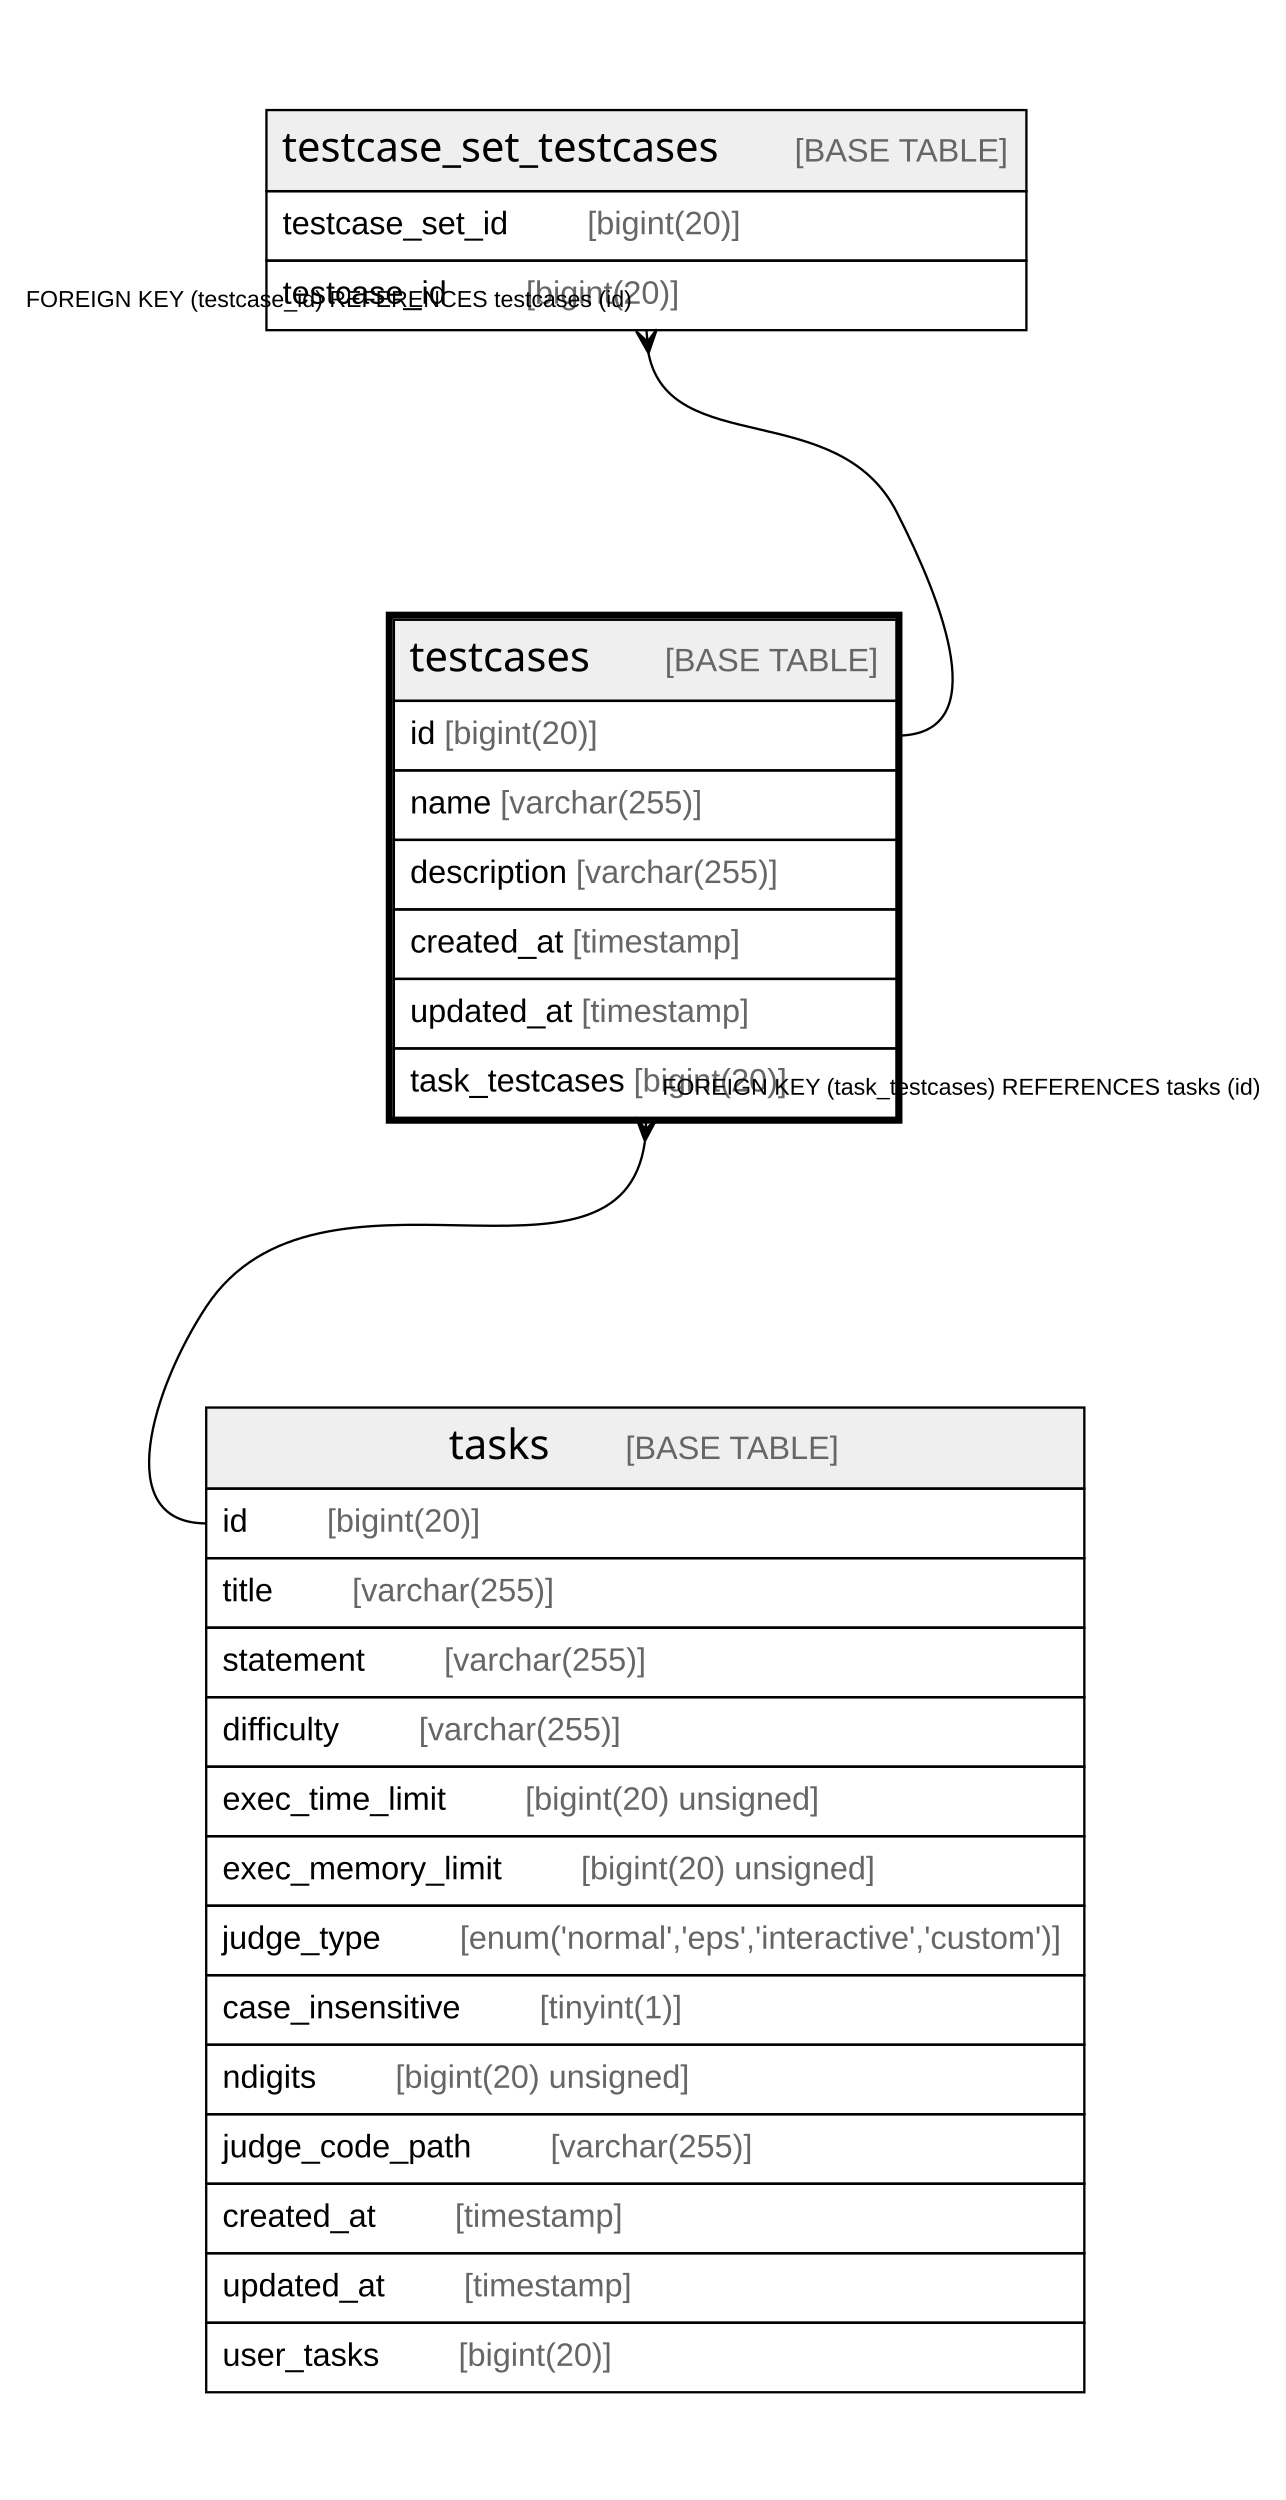
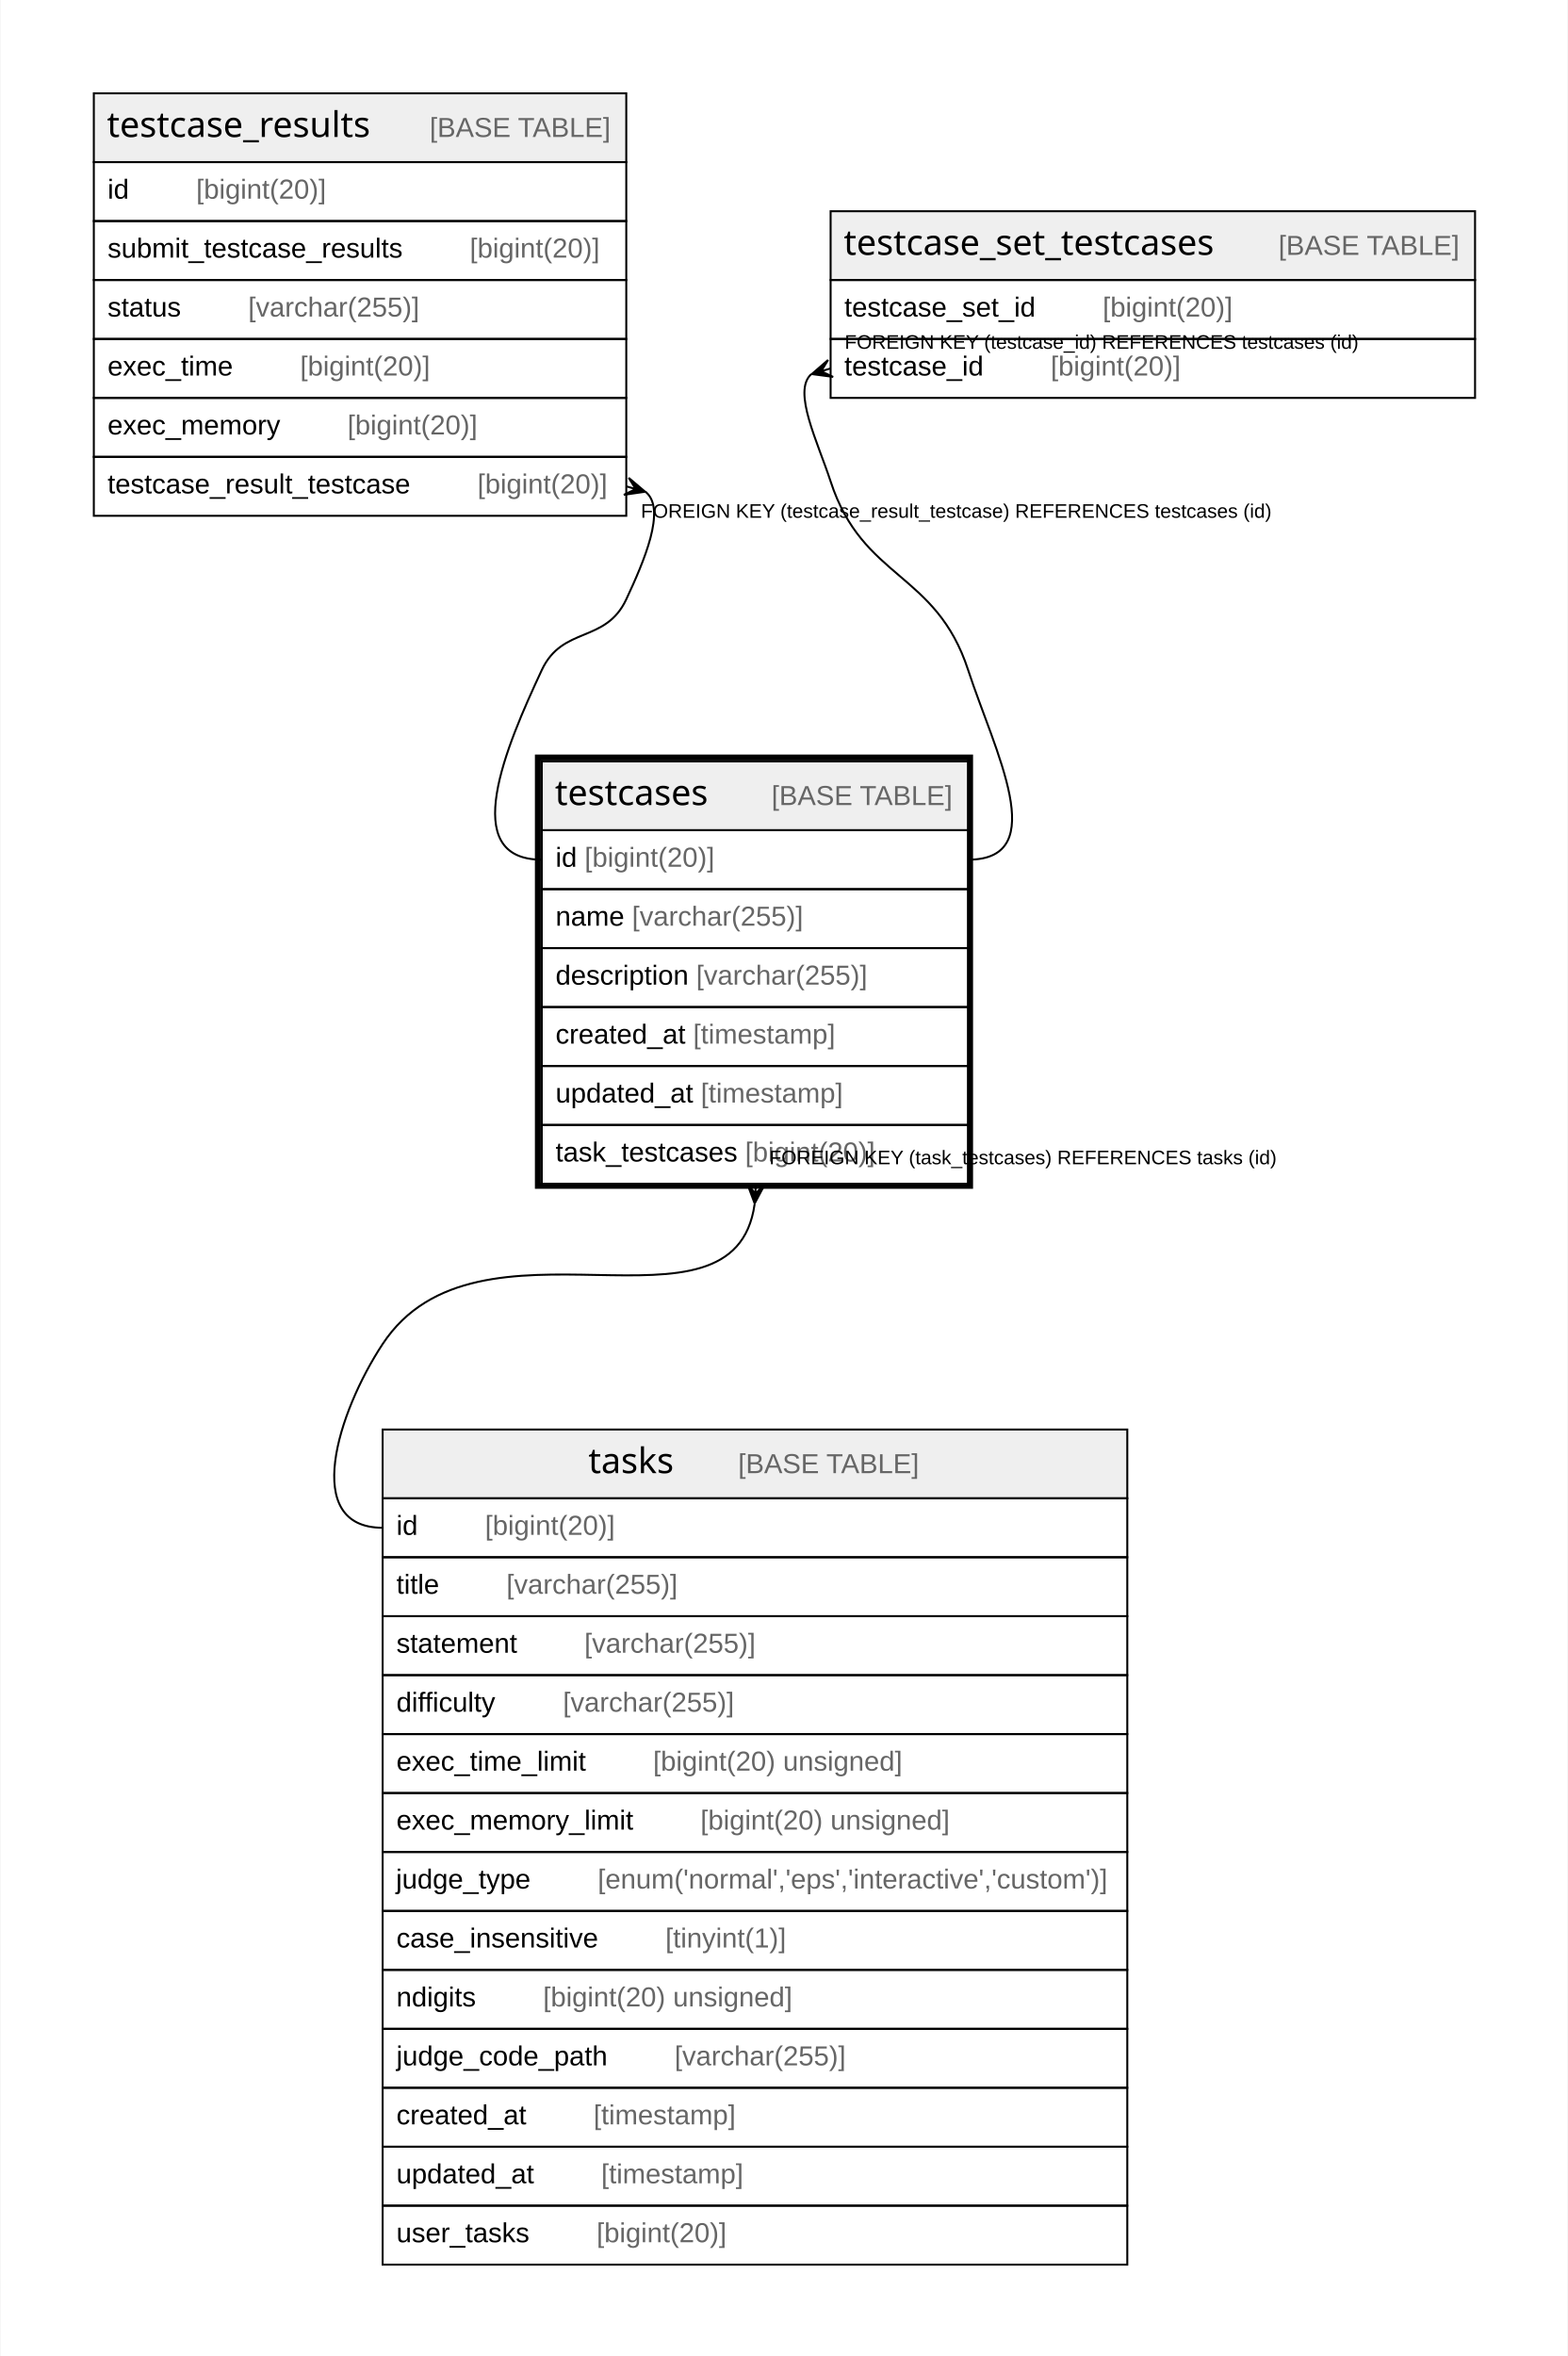
- <svg xmlns="http://www.w3.org/2000/svg" width="555pt" height="1079pt" viewBox="0.00 0.00 555.00 1079.00">
-   <g id="graph0" class="graph" transform="scale(1 1) rotate(0) translate(4 1075)">
-     <polygon fill="#ffffff" stroke="transparent" points="-4,4 -4,-1075 551,-1075 551,4 -4,4" />
+ <svg xmlns="http://www.w3.org/2000/svg" width="798pt" height="1199pt" viewBox="0.00 0.00 797.50 1199.00">
+   <g id="graph0" class="graph" transform="scale(1 1) rotate(0) translate(4 1195)">
+     <polygon fill="#ffffff" stroke="transparent" points="-4,4 -4,-1195 793.5,-1195 793.5,4 -4,4" />
    <g id="node1" class="node">
-       <polygon fill="#efefef" stroke="transparent" points="166,-772.5 166,-807.5 383,-807.5 383,-772.5 166,-772.5" />
-       <polygon fill="none" stroke="#000000" points="166,-772.5 166,-807.5 383,-807.5 383,-772.5 166,-772.5" />
-       <text text-anchor="start" x="172.704" y="-785.3" font-family="Arial Bold" font-size="18.00" fill="#000000">testcases</text>
-       <text text-anchor="start" x="248.727" y="-785.3" font-family="Arial" font-size="14.00" fill="#000000">    </text>
-       <text text-anchor="start" x="282.932" y="-785.3" font-family="Arial" font-size="14.00" fill="#666666">[BASE TABLE]</text>
-       <polygon fill="none" stroke="#000000" points="166,-742.5 166,-772.5 383,-772.5 383,-742.5 166,-742.5" />
-       <text text-anchor="start" x="173" y="-753.9" font-family="Arial" font-size="14.00" fill="#000000">id </text>
-       <text text-anchor="start" x="187.78" y="-753.9" font-family="Arial" font-size="14.00" fill="#666666">[bigint(20)]</text>
-       <polygon fill="none" stroke="#000000" points="166,-712.5 166,-742.5 383,-742.5 383,-712.5 166,-712.5" />
-       <text text-anchor="start" x="173" y="-723.9" font-family="Arial" font-size="14.00" fill="#000000">name </text>
-       <text text-anchor="start" x="211.899" y="-723.9" font-family="Arial" font-size="14.00" fill="#666666">[varchar(255)]</text>
-       <polygon fill="none" stroke="#000000" points="166,-682.5 166,-712.5 383,-712.5 383,-682.5 166,-682.5" />
-       <text text-anchor="start" x="173" y="-693.9" font-family="Arial" font-size="14.00" fill="#000000">description </text>
-       <text text-anchor="start" x="244.568" y="-693.9" font-family="Arial" font-size="14.00" fill="#666666">[varchar(255)]</text>
-       <polygon fill="none" stroke="#000000" points="166,-652.5 166,-682.5 383,-682.5 383,-652.5 166,-652.5" />
-       <text text-anchor="start" x="173" y="-663.9" font-family="Arial" font-size="14.00" fill="#000000">created_at </text>
-       <text text-anchor="start" x="243.028" y="-663.9" font-family="Arial" font-size="14.00" fill="#666666">[timestamp]</text>
-       <polygon fill="none" stroke="#000000" points="166,-622.5 166,-652.5 383,-652.5 383,-622.5 166,-622.5" />
-       <text text-anchor="start" x="173" y="-633.9" font-family="Arial" font-size="14.00" fill="#000000">updated_at </text>
-       <text text-anchor="start" x="246.933" y="-633.9" font-family="Arial" font-size="14.00" fill="#666666">[timestamp]</text>
-       <polygon fill="none" stroke="#000000" points="166,-592.5 166,-622.5 383,-622.5 383,-592.5 166,-592.5" />
-       <text text-anchor="start" x="173" y="-603.9" font-family="Arial" font-size="14.00" fill="#000000">task_testcases </text>
-       <text text-anchor="start" x="269.475" y="-603.9" font-family="Arial" font-size="14.00" fill="#666666">[bigint(20)]</text>
-       <polygon fill="none" stroke="#000000" stroke-width="3" points="164,-591.5 164,-809.5 384,-809.5 384,-591.5 164,-591.5" />
+       <polygon fill="#efefef" stroke="transparent" points="271.5,-772.5 271.5,-807.5 488.5,-807.5 488.5,-772.5 271.5,-772.5" />
+       <polygon fill="none" stroke="#000000" points="271.5,-772.5 271.5,-807.5 488.5,-807.5 488.5,-772.5 271.5,-772.5" />
+       <text text-anchor="start" x="278.204" y="-785.3" font-family="Arial Bold" font-size="18.00" fill="#000000">testcases</text>
+       <text text-anchor="start" x="354.228" y="-785.3" font-family="Arial" font-size="14.00" fill="#000000">    </text>
+       <text text-anchor="start" x="388.432" y="-785.3" font-family="Arial" font-size="14.00" fill="#666666">[BASE TABLE]</text>
+       <polygon fill="none" stroke="#000000" points="271.5,-742.5 271.5,-772.5 488.5,-772.5 488.5,-742.5 271.5,-742.5" />
+       <text text-anchor="start" x="278.5" y="-753.9" font-family="Arial" font-size="14.00" fill="#000000">id </text>
+       <text text-anchor="start" x="293.28" y="-753.9" font-family="Arial" font-size="14.00" fill="#666666">[bigint(20)]</text>
+       <polygon fill="none" stroke="#000000" points="271.5,-712.5 271.5,-742.5 488.5,-742.5 488.5,-712.5 271.5,-712.5" />
+       <text text-anchor="start" x="278.5" y="-723.9" font-family="Arial" font-size="14.00" fill="#000000">name </text>
+       <text text-anchor="start" x="317.399" y="-723.9" font-family="Arial" font-size="14.00" fill="#666666">[varchar(255)]</text>
+       <polygon fill="none" stroke="#000000" points="271.5,-682.5 271.5,-712.5 488.5,-712.5 488.5,-682.5 271.5,-682.5" />
+       <text text-anchor="start" x="278.5" y="-693.9" font-family="Arial" font-size="14.00" fill="#000000">description </text>
+       <text text-anchor="start" x="350.068" y="-693.9" font-family="Arial" font-size="14.00" fill="#666666">[varchar(255)]</text>
+       <polygon fill="none" stroke="#000000" points="271.5,-652.5 271.5,-682.5 488.5,-682.5 488.5,-652.5 271.5,-652.5" />
+       <text text-anchor="start" x="278.5" y="-663.9" font-family="Arial" font-size="14.00" fill="#000000">created_at </text>
+       <text text-anchor="start" x="348.528" y="-663.9" font-family="Arial" font-size="14.00" fill="#666666">[timestamp]</text>
+       <polygon fill="none" stroke="#000000" points="271.5,-622.5 271.5,-652.5 488.5,-652.5 488.5,-622.5 271.5,-622.5" />
+       <text text-anchor="start" x="278.5" y="-633.9" font-family="Arial" font-size="14.00" fill="#000000">updated_at </text>
+       <text text-anchor="start" x="352.433" y="-633.9" font-family="Arial" font-size="14.00" fill="#666666">[timestamp]</text>
+       <polygon fill="none" stroke="#000000" points="271.5,-592.5 271.5,-622.5 488.5,-622.5 488.5,-592.5 271.5,-592.5" />
+       <text text-anchor="start" x="278.5" y="-603.9" font-family="Arial" font-size="14.00" fill="#000000">task_testcases </text>
+       <text text-anchor="start" x="374.975" y="-603.9" font-family="Arial" font-size="14.00" fill="#666666">[bigint(20)]</text>
+       <polygon fill="none" stroke="#000000" stroke-width="3" points="269.5,-591.5 269.5,-809.5 489.5,-809.5 489.5,-591.5 269.5,-591.5" />
+     </g>
+     <g id="node4" class="node">
+       <polygon fill="#efefef" stroke="transparent" points="190.5,-432.5 190.5,-467.5 569.5,-467.5 569.5,-432.5 190.5,-432.5" />
+       <polygon fill="none" stroke="#000000" points="190.5,-432.5 190.5,-467.5 569.5,-467.5 569.5,-432.5 190.5,-432.5" />
+       <text text-anchor="start" x="295.212" y="-445.3" font-family="Arial Bold" font-size="18.00" fill="#000000">tasks</text>
+       <text text-anchor="start" x="337.22" y="-445.3" font-family="Arial" font-size="14.00" fill="#000000">    </text>
+       <text text-anchor="start" x="371.425" y="-445.3" font-family="Arial" font-size="14.00" fill="#666666">[BASE TABLE]</text>
+       <polygon fill="none" stroke="#000000" points="190.5,-402.5 190.5,-432.5 569.5,-432.5 569.5,-402.5 190.5,-402.5" />
+       <text text-anchor="start" x="197.5" y="-413.9" font-family="Arial" font-size="14.00" fill="#000000">id    </text>
+       <text text-anchor="start" x="242.594" y="-413.9" font-family="Arial" font-size="14.00" fill="#666666">[bigint(20)]</text>
+       <polygon fill="none" stroke="#000000" points="190.5,-372.5 190.5,-402.5 569.5,-402.5 569.5,-372.5 190.5,-372.5" />
+       <text text-anchor="start" x="197.5" y="-383.9" font-family="Arial" font-size="14.00" fill="#000000">title    </text>
+       <text text-anchor="start" x="253.482" y="-383.9" font-family="Arial" font-size="14.00" fill="#666666">[varchar(255)]</text>
+       <polygon fill="none" stroke="#000000" points="190.5,-342.5 190.5,-372.5 569.5,-372.5 569.5,-342.5 190.5,-342.5" />
+       <text text-anchor="start" x="197.5" y="-353.9" font-family="Arial" font-size="14.00" fill="#000000">statement    </text>
+       <text text-anchor="start" x="293.168" y="-353.9" font-family="Arial" font-size="14.00" fill="#666666">[varchar(255)]</text>
+       <polygon fill="none" stroke="#000000" points="190.5,-312.5 190.5,-342.5 569.5,-342.5 569.5,-312.5 190.5,-312.5" />
+       <text text-anchor="start" x="197.5" y="-323.9" font-family="Arial" font-size="14.00" fill="#000000">difficulty    </text>
+       <text text-anchor="start" x="282.262" y="-323.9" font-family="Arial" font-size="14.00" fill="#666666">[varchar(255)]</text>
+       <polygon fill="none" stroke="#000000" points="190.5,-282.5 190.5,-312.5 569.5,-312.5 569.5,-282.5 190.5,-282.5" />
+       <text text-anchor="start" x="197.5" y="-293.9" font-family="Arial" font-size="14.00" fill="#000000">exec_time_limit    </text>
+       <text text-anchor="start" x="328.147" y="-293.9" font-family="Arial" font-size="14.00" fill="#666666">[bigint(20) unsigned]</text>
+       <polygon fill="none" stroke="#000000" points="190.5,-252.5 190.5,-282.5 569.5,-282.5 569.5,-252.5 190.5,-252.5" />
+       <text text-anchor="start" x="197.5" y="-263.9" font-family="Arial" font-size="14.00" fill="#000000">exec_memory_limit    </text>
+       <text text-anchor="start" x="352.253" y="-263.9" font-family="Arial" font-size="14.00" fill="#666666">[bigint(20) unsigned]</text>
+       <polygon fill="none" stroke="#000000" points="190.5,-222.5 190.5,-252.5 569.5,-252.5 569.5,-222.5 190.5,-222.5" />
+       <text text-anchor="start" x="197.277" y="-233.9" font-family="Arial" font-size="14.00" fill="#000000">judge_type    </text>
+       <text text-anchor="start" x="299.957" y="-233.9" font-family="Arial" font-size="14.00" fill="#666666">[enum('normal','eps','interactive','custom')]</text>
+       <polygon fill="none" stroke="#000000" points="190.5,-192.5 190.5,-222.5 569.5,-222.5 569.5,-192.5 190.5,-192.5" />
+       <text text-anchor="start" x="197.5" y="-203.9" font-family="Arial" font-size="14.00" fill="#000000">case_insensitive    </text>
+       <text text-anchor="start" x="334.393" y="-203.9" font-family="Arial" font-size="14.00" fill="#666666">[tinyint(1)]</text>
+       <polygon fill="none" stroke="#000000" points="190.5,-162.5 190.5,-192.5 569.5,-192.5 569.5,-162.5 190.5,-162.5" />
+       <text text-anchor="start" x="197.5" y="-173.9" font-family="Arial" font-size="14.00" fill="#000000">ndigits    </text>
+       <text text-anchor="start" x="272.156" y="-173.9" font-family="Arial" font-size="14.00" fill="#666666">[bigint(20) unsigned]</text>
+       <polygon fill="none" stroke="#000000" points="190.5,-132.5 190.5,-162.5 569.5,-162.5 569.5,-132.5 190.5,-132.5" />
+       <text text-anchor="start" x="197.5" y="-143.9" font-family="Arial" font-size="14.00" fill="#000000">judge_code_path    </text>
+       <text text-anchor="start" x="339.093" y="-143.9" font-family="Arial" font-size="14.00" fill="#666666">[varchar(255)]</text>
+       <polygon fill="none" stroke="#000000" points="190.5,-102.5 190.5,-132.5 569.5,-132.5 569.5,-102.5 190.5,-102.5" />
+       <text text-anchor="start" x="197.5" y="-113.9" font-family="Arial" font-size="14.00" fill="#000000">created_at    </text>
+       <text text-anchor="start" x="297.842" y="-113.9" font-family="Arial" font-size="14.00" fill="#666666">[timestamp]</text>
+       <polygon fill="none" stroke="#000000" points="190.5,-72.5 190.5,-102.5 569.5,-102.5 569.5,-72.5 190.5,-72.5" />
+       <text text-anchor="start" x="197.5" y="-83.9" font-family="Arial" font-size="14.00" fill="#000000">updated_at    </text>
+       <text text-anchor="start" x="301.747" y="-83.9" font-family="Arial" font-size="14.00" fill="#666666">[timestamp]</text>
+       <polygon fill="none" stroke="#000000" points="190.5,-42.5 190.5,-72.5 569.5,-72.5 569.5,-42.5 190.5,-42.5" />
+       <text text-anchor="start" x="197.5" y="-53.9" font-family="Arial" font-size="14.00" fill="#000000">user_tasks    </text>
+       <text text-anchor="start" x="299.386" y="-53.9" font-family="Arial" font-size="14.00" fill="#666666">[bigint(20)]</text>
+     </g>
+     <g id="edge3" class="edge">
+       <path fill="none" stroke="#000000" d="M379.812,-582.073C369.212,-507.484 238.996,-584.571 190.5,-511 167.63,-476.304 148.944,-417.5 190.5,-417.5" />
+       <polygon fill="#000000" stroke="#000000" points="379.842,-582.522 376.01,-592.796 380.171,-587.511 380.5,-592.5 380.5,-592.5 380.5,-592.5 380.171,-587.511 384.99,-592.204 379.842,-582.522 379.842,-582.522" />
+       <text text-anchor="start" x="387.325" y="-602.5" font-family="Arial" font-size="10.00" fill="#000000">FOREIGN KEY (task_testcases) REFERENCES tasks (id)</text>
+     </g>
+     <g id="node2" class="node">
+       <polygon fill="#efefef" stroke="transparent" points="43.5,-1112.5 43.5,-1147.5 314.5,-1147.5 314.5,-1112.5 43.5,-1112.5" />
+       <polygon fill="none" stroke="#000000" points="43.5,-1112.5 43.5,-1147.5 314.5,-1147.5 314.5,-1112.5 43.5,-1112.5" />
+       <text text-anchor="start" x="50.201" y="-1125.3" font-family="Arial Bold" font-size="18.00" fill="#000000">testcase_results</text>
+       <text text-anchor="start" x="180.231" y="-1125.3" font-family="Arial" font-size="14.00" fill="#000000">    </text>
+       <text text-anchor="start" x="214.436" y="-1125.3" font-family="Arial" font-size="14.00" fill="#666666">[BASE TABLE]</text>
+       <polygon fill="none" stroke="#000000" points="43.5,-1082.5 43.5,-1112.5 314.5,-1112.5 314.5,-1082.5 43.5,-1082.5" />
+       <text text-anchor="start" x="50.5" y="-1093.9" font-family="Arial" font-size="14.00" fill="#000000">id    </text>
+       <text text-anchor="start" x="95.594" y="-1093.9" font-family="Arial" font-size="14.00" fill="#666666">[bigint(20)]</text>
+       <polygon fill="none" stroke="#000000" points="43.5,-1052.5 43.5,-1082.5 314.5,-1082.5 314.5,-1052.5 43.5,-1052.5" />
+       <text text-anchor="start" x="50.5" y="-1063.9" font-family="Arial" font-size="14.00" fill="#000000">submit_testcase_results    </text>
+       <text text-anchor="start" x="234.845" y="-1063.9" font-family="Arial" font-size="14.00" fill="#666666">[bigint(20)]</text>
+       <polygon fill="none" stroke="#000000" points="43.5,-1022.5 43.5,-1052.5 314.5,-1052.5 314.5,-1022.5 43.5,-1022.5" />
+       <text text-anchor="start" x="50.5" y="-1033.9" font-family="Arial" font-size="14.00" fill="#000000">status    </text>
+       <text text-anchor="start" x="122.051" y="-1033.9" font-family="Arial" font-size="14.00" fill="#666666">[varchar(255)]</text>
+       <polygon fill="none" stroke="#000000" points="43.5,-992.5 43.5,-1022.5 314.5,-1022.5 314.5,-992.5 43.5,-992.5" />
+       <text text-anchor="start" x="50.5" y="-1003.9" font-family="Arial" font-size="14.00" fill="#000000">exec_time    </text>
+       <text text-anchor="start" x="148.493" y="-1003.9" font-family="Arial" font-size="14.00" fill="#666666">[bigint(20)]</text>
+       <polygon fill="none" stroke="#000000" points="43.5,-962.5 43.5,-992.5 314.5,-992.5 314.5,-962.5 43.5,-962.5" />
+       <text text-anchor="start" x="50.5" y="-973.9" font-family="Arial" font-size="14.00" fill="#000000">exec_memory    </text>
+       <text text-anchor="start" x="172.6" y="-973.9" font-family="Arial" font-size="14.00" fill="#666666">[bigint(20)]</text>
+       <polygon fill="none" stroke="#000000" points="43.5,-932.5 43.5,-962.5 314.5,-962.5 314.5,-932.5 43.5,-932.5" />
+       <text text-anchor="start" x="50.5" y="-943.9" font-family="Arial" font-size="14.00" fill="#000000">testcase_result_testcase    </text>
+       <text text-anchor="start" x="238.751" y="-943.9" font-family="Arial" font-size="14.00" fill="#666666">[bigint(20)]</text>
+     </g>
+     <g id="edge1" class="edge">
+       <path fill="none" stroke="#000000" d="M324.33,-944.688C335.104,-936.024 323.455,-909.175 314.5,-890 303.954,-867.417 282.046,-876.583 271.5,-854 253.353,-815.139 228.611,-757.5 271.5,-757.5" />
+       <polygon fill="#000000" stroke="#000000" points="324.114,-944.749 313.262,-943.174 319.307,-946.125 314.5,-947.5 314.5,-947.5 314.5,-947.5 319.307,-946.125 315.738,-951.826 324.114,-944.749 324.114,-944.749" />
+       <text text-anchor="start" x="321.926" y="-931.5" font-family="Arial" font-size="10.00" fill="#000000">FOREIGN KEY (testcase_result_testcase) REFERENCES testcases (id)</text>
    </g>
    <g id="node3" class="node">
-       <polygon fill="#efefef" stroke="transparent" points="85,-432.5 85,-467.5 464,-467.5 464,-432.5 85,-432.5" />
-       <polygon fill="none" stroke="#000000" points="85,-432.5 85,-467.5 464,-467.5 464,-432.5 85,-432.5" />
-       <text text-anchor="start" x="189.712" y="-445.3" font-family="Arial Bold" font-size="18.00" fill="#000000">tasks</text>
-       <text text-anchor="start" x="231.72" y="-445.3" font-family="Arial" font-size="14.00" fill="#000000">    </text>
-       <text text-anchor="start" x="265.925" y="-445.3" font-family="Arial" font-size="14.00" fill="#666666">[BASE TABLE]</text>
-       <polygon fill="none" stroke="#000000" points="85,-402.5 85,-432.5 464,-432.5 464,-402.5 85,-402.5" />
-       <text text-anchor="start" x="92" y="-413.9" font-family="Arial" font-size="14.00" fill="#000000">id    </text>
-       <text text-anchor="start" x="137.094" y="-413.9" font-family="Arial" font-size="14.00" fill="#666666">[bigint(20)]</text>
-       <polygon fill="none" stroke="#000000" points="85,-372.5 85,-402.5 464,-402.5 464,-372.5 85,-372.5" />
-       <text text-anchor="start" x="92" y="-383.9" font-family="Arial" font-size="14.00" fill="#000000">title    </text>
-       <text text-anchor="start" x="147.982" y="-383.9" font-family="Arial" font-size="14.00" fill="#666666">[varchar(255)]</text>
-       <polygon fill="none" stroke="#000000" points="85,-342.5 85,-372.5 464,-372.5 464,-342.5 85,-342.5" />
-       <text text-anchor="start" x="92" y="-353.9" font-family="Arial" font-size="14.00" fill="#000000">statement    </text>
-       <text text-anchor="start" x="187.668" y="-353.9" font-family="Arial" font-size="14.00" fill="#666666">[varchar(255)]</text>
-       <polygon fill="none" stroke="#000000" points="85,-312.5 85,-342.5 464,-342.5 464,-312.5 85,-312.5" />
-       <text text-anchor="start" x="92" y="-323.9" font-family="Arial" font-size="14.00" fill="#000000">difficulty    </text>
-       <text text-anchor="start" x="176.762" y="-323.9" font-family="Arial" font-size="14.00" fill="#666666">[varchar(255)]</text>
-       <polygon fill="none" stroke="#000000" points="85,-282.5 85,-312.5 464,-312.5 464,-282.5 85,-282.5" />
-       <text text-anchor="start" x="92" y="-293.9" font-family="Arial" font-size="14.00" fill="#000000">exec_time_limit    </text>
-       <text text-anchor="start" x="222.647" y="-293.9" font-family="Arial" font-size="14.00" fill="#666666">[bigint(20) unsigned]</text>
-       <polygon fill="none" stroke="#000000" points="85,-252.5 85,-282.5 464,-282.5 464,-252.5 85,-252.5" />
-       <text text-anchor="start" x="92" y="-263.9" font-family="Arial" font-size="14.00" fill="#000000">exec_memory_limit    </text>
-       <text text-anchor="start" x="246.753" y="-263.9" font-family="Arial" font-size="14.00" fill="#666666">[bigint(20) unsigned]</text>
-       <polygon fill="none" stroke="#000000" points="85,-222.5 85,-252.5 464,-252.5 464,-222.5 85,-222.5" />
-       <text text-anchor="start" x="91.777" y="-233.9" font-family="Arial" font-size="14.00" fill="#000000">judge_type    </text>
-       <text text-anchor="start" x="194.457" y="-233.9" font-family="Arial" font-size="14.00" fill="#666666">[enum('normal','eps','interactive','custom')]</text>
-       <polygon fill="none" stroke="#000000" points="85,-192.5 85,-222.5 464,-222.5 464,-192.5 85,-192.5" />
-       <text text-anchor="start" x="92" y="-203.9" font-family="Arial" font-size="14.00" fill="#000000">case_insensitive    </text>
-       <text text-anchor="start" x="228.893" y="-203.9" font-family="Arial" font-size="14.00" fill="#666666">[tinyint(1)]</text>
-       <polygon fill="none" stroke="#000000" points="85,-162.5 85,-192.5 464,-192.5 464,-162.5 85,-162.5" />
-       <text text-anchor="start" x="92" y="-173.9" font-family="Arial" font-size="14.00" fill="#000000">ndigits    </text>
-       <text text-anchor="start" x="166.656" y="-173.9" font-family="Arial" font-size="14.00" fill="#666666">[bigint(20) unsigned]</text>
-       <polygon fill="none" stroke="#000000" points="85,-132.5 85,-162.5 464,-162.5 464,-132.5 85,-132.5" />
-       <text text-anchor="start" x="92" y="-143.9" font-family="Arial" font-size="14.00" fill="#000000">judge_code_path    </text>
-       <text text-anchor="start" x="233.593" y="-143.9" font-family="Arial" font-size="14.00" fill="#666666">[varchar(255)]</text>
-       <polygon fill="none" stroke="#000000" points="85,-102.5 85,-132.5 464,-132.5 464,-102.5 85,-102.5" />
-       <text text-anchor="start" x="92" y="-113.9" font-family="Arial" font-size="14.00" fill="#000000">created_at    </text>
-       <text text-anchor="start" x="192.342" y="-113.9" font-family="Arial" font-size="14.00" fill="#666666">[timestamp]</text>
-       <polygon fill="none" stroke="#000000" points="85,-72.5 85,-102.5 464,-102.5 464,-72.5 85,-72.5" />
-       <text text-anchor="start" x="92" y="-83.9" font-family="Arial" font-size="14.00" fill="#000000">updated_at    </text>
-       <text text-anchor="start" x="196.247" y="-83.9" font-family="Arial" font-size="14.00" fill="#666666">[timestamp]</text>
-       <polygon fill="none" stroke="#000000" points="85,-42.5 85,-72.5 464,-72.5 464,-42.5 85,-42.5" />
-       <text text-anchor="start" x="92" y="-53.9" font-family="Arial" font-size="14.00" fill="#000000">user_tasks    </text>
-       <text text-anchor="start" x="193.886" y="-53.9" font-family="Arial" font-size="14.00" fill="#666666">[bigint(20)]</text>
+       <polygon fill="#efefef" stroke="transparent" points="418.5,-1052.5 418.5,-1087.5 746.5,-1087.5 746.5,-1052.5 418.5,-1052.5" />
+       <polygon fill="none" stroke="#000000" points="418.5,-1052.5 418.5,-1087.5 746.5,-1087.5 746.5,-1052.5 418.5,-1052.5" />
+       <text text-anchor="start" x="425.183" y="-1065.3" font-family="Arial Bold" font-size="18.00" fill="#000000">testcase_set_testcases</text>
+       <text text-anchor="start" x="612.249" y="-1065.3" font-family="Arial" font-size="14.00" fill="#000000">    </text>
+       <text text-anchor="start" x="646.454" y="-1065.3" font-family="Arial" font-size="14.00" fill="#666666">[BASE TABLE]</text>
+       <polygon fill="none" stroke="#000000" points="418.5,-1022.5 418.5,-1052.5 746.5,-1052.5 746.5,-1022.5 418.5,-1022.5" />
+       <text text-anchor="start" x="425.5" y="-1033.9" font-family="Arial" font-size="14.00" fill="#000000">testcase_set_id    </text>
+       <text text-anchor="start" x="556.961" y="-1033.9" font-family="Arial" font-size="14.00" fill="#666666">[bigint(20)]</text>
+       <polygon fill="none" stroke="#000000" points="418.5,-992.5 418.5,-1022.5 746.5,-1022.5 746.5,-992.5 418.5,-992.5" />
+       <text text-anchor="start" x="425.5" y="-1003.9" font-family="Arial" font-size="14.00" fill="#000000">testcase_id    </text>
+       <text text-anchor="start" x="530.506" y="-1003.9" font-family="Arial" font-size="14.00" fill="#666666">[bigint(20)]</text>
    </g>
    <g id="edge2" class="edge">
-       <path fill="none" stroke="#000000" d="M274.312,-582.073C263.712,-507.484 133.496,-584.571 85,-511 62.13,-476.304 43.444,-417.5 85,-417.5" />
-       <polygon fill="#000000" stroke="#000000" points="274.342,-582.522 270.51,-592.796 274.671,-587.511 275,-592.5 275,-592.5 275,-592.5 274.671,-587.511 279.49,-592.204 274.342,-582.522 274.342,-582.522" />
-       <text text-anchor="start" x="281.825" y="-602.5" font-family="Arial" font-size="10.00" fill="#000000">FOREIGN KEY (task_testcases) REFERENCES tasks (id)</text>
-     </g>
-     <g id="node2" class="node">
-       <polygon fill="#efefef" stroke="transparent" points="111,-992.5 111,-1027.5 439,-1027.5 439,-992.5 111,-992.5" />
-       <polygon fill="none" stroke="#000000" points="111,-992.5 111,-1027.5 439,-1027.5 439,-992.5 111,-992.5" />
-       <text text-anchor="start" x="117.683" y="-1005.3" font-family="Arial Bold" font-size="18.00" fill="#000000">testcase_set_testcases</text>
-       <text text-anchor="start" x="304.749" y="-1005.3" font-family="Arial" font-size="14.00" fill="#000000">    </text>
-       <text text-anchor="start" x="338.954" y="-1005.3" font-family="Arial" font-size="14.00" fill="#666666">[BASE TABLE]</text>
-       <polygon fill="none" stroke="#000000" points="111,-962.5 111,-992.5 439,-992.5 439,-962.5 111,-962.5" />
-       <text text-anchor="start" x="118" y="-973.9" font-family="Arial" font-size="14.00" fill="#000000">testcase_set_id    </text>
-       <text text-anchor="start" x="249.461" y="-973.9" font-family="Arial" font-size="14.00" fill="#666666">[bigint(20)]</text>
-       <polygon fill="none" stroke="#000000" points="111,-932.5 111,-962.5 439,-962.5 439,-932.5 111,-932.5" />
-       <text text-anchor="start" x="118" y="-943.9" font-family="Arial" font-size="14.00" fill="#000000">testcase_id    </text>
-       <text text-anchor="start" x="223.006" y="-943.9" font-family="Arial" font-size="14.00" fill="#666666">[bigint(20)]</text>
-     </g>
-     <g id="edge1" class="edge">
-       <path fill="none" stroke="#000000" d="M275.917,-922.42C284.922,-877.036 357.749,-903.57 383,-854 402.467,-815.784 425.889,-757.5 383,-757.5" />
-       <polygon fill="#000000" stroke="#000000" points="275.906,-922.541 270.519,-932.092 275.453,-927.521 275,-932.5 275,-932.5 275,-932.5 275.453,-927.521 279.481,-932.908 275.906,-922.541 275.906,-922.541" />
-       <text text-anchor="start" x="7.157" y="-942.5" font-family="Arial" font-size="10.00" fill="#000000">FOREIGN KEY (testcase_id) REFERENCES testcases (id)</text>
+       <path fill="none" stroke="#000000" d="M408.601,-1004.528C398.969,-995.856 412.005,-969.932 418.5,-950 434.861,-899.794 472.139,-904.206 488.5,-854 501.788,-813.222 531.389,-757.5 488.5,-757.5" />
+       <polygon fill="#000000" stroke="#000000" points="408.922,-1004.625 417.206,-1011.81 413.711,-1006.062 418.5,-1007.5 418.5,-1007.5 418.5,-1007.5 413.711,-1006.062 419.794,-1003.19 408.922,-1004.625 408.922,-1004.625" />
+       <text text-anchor="start" x="425.657" y="-1017.5" font-family="Arial" font-size="10.00" fill="#000000">FOREIGN KEY (testcase_id) REFERENCES testcases (id)</text>
    </g>
  </g>
</svg>
